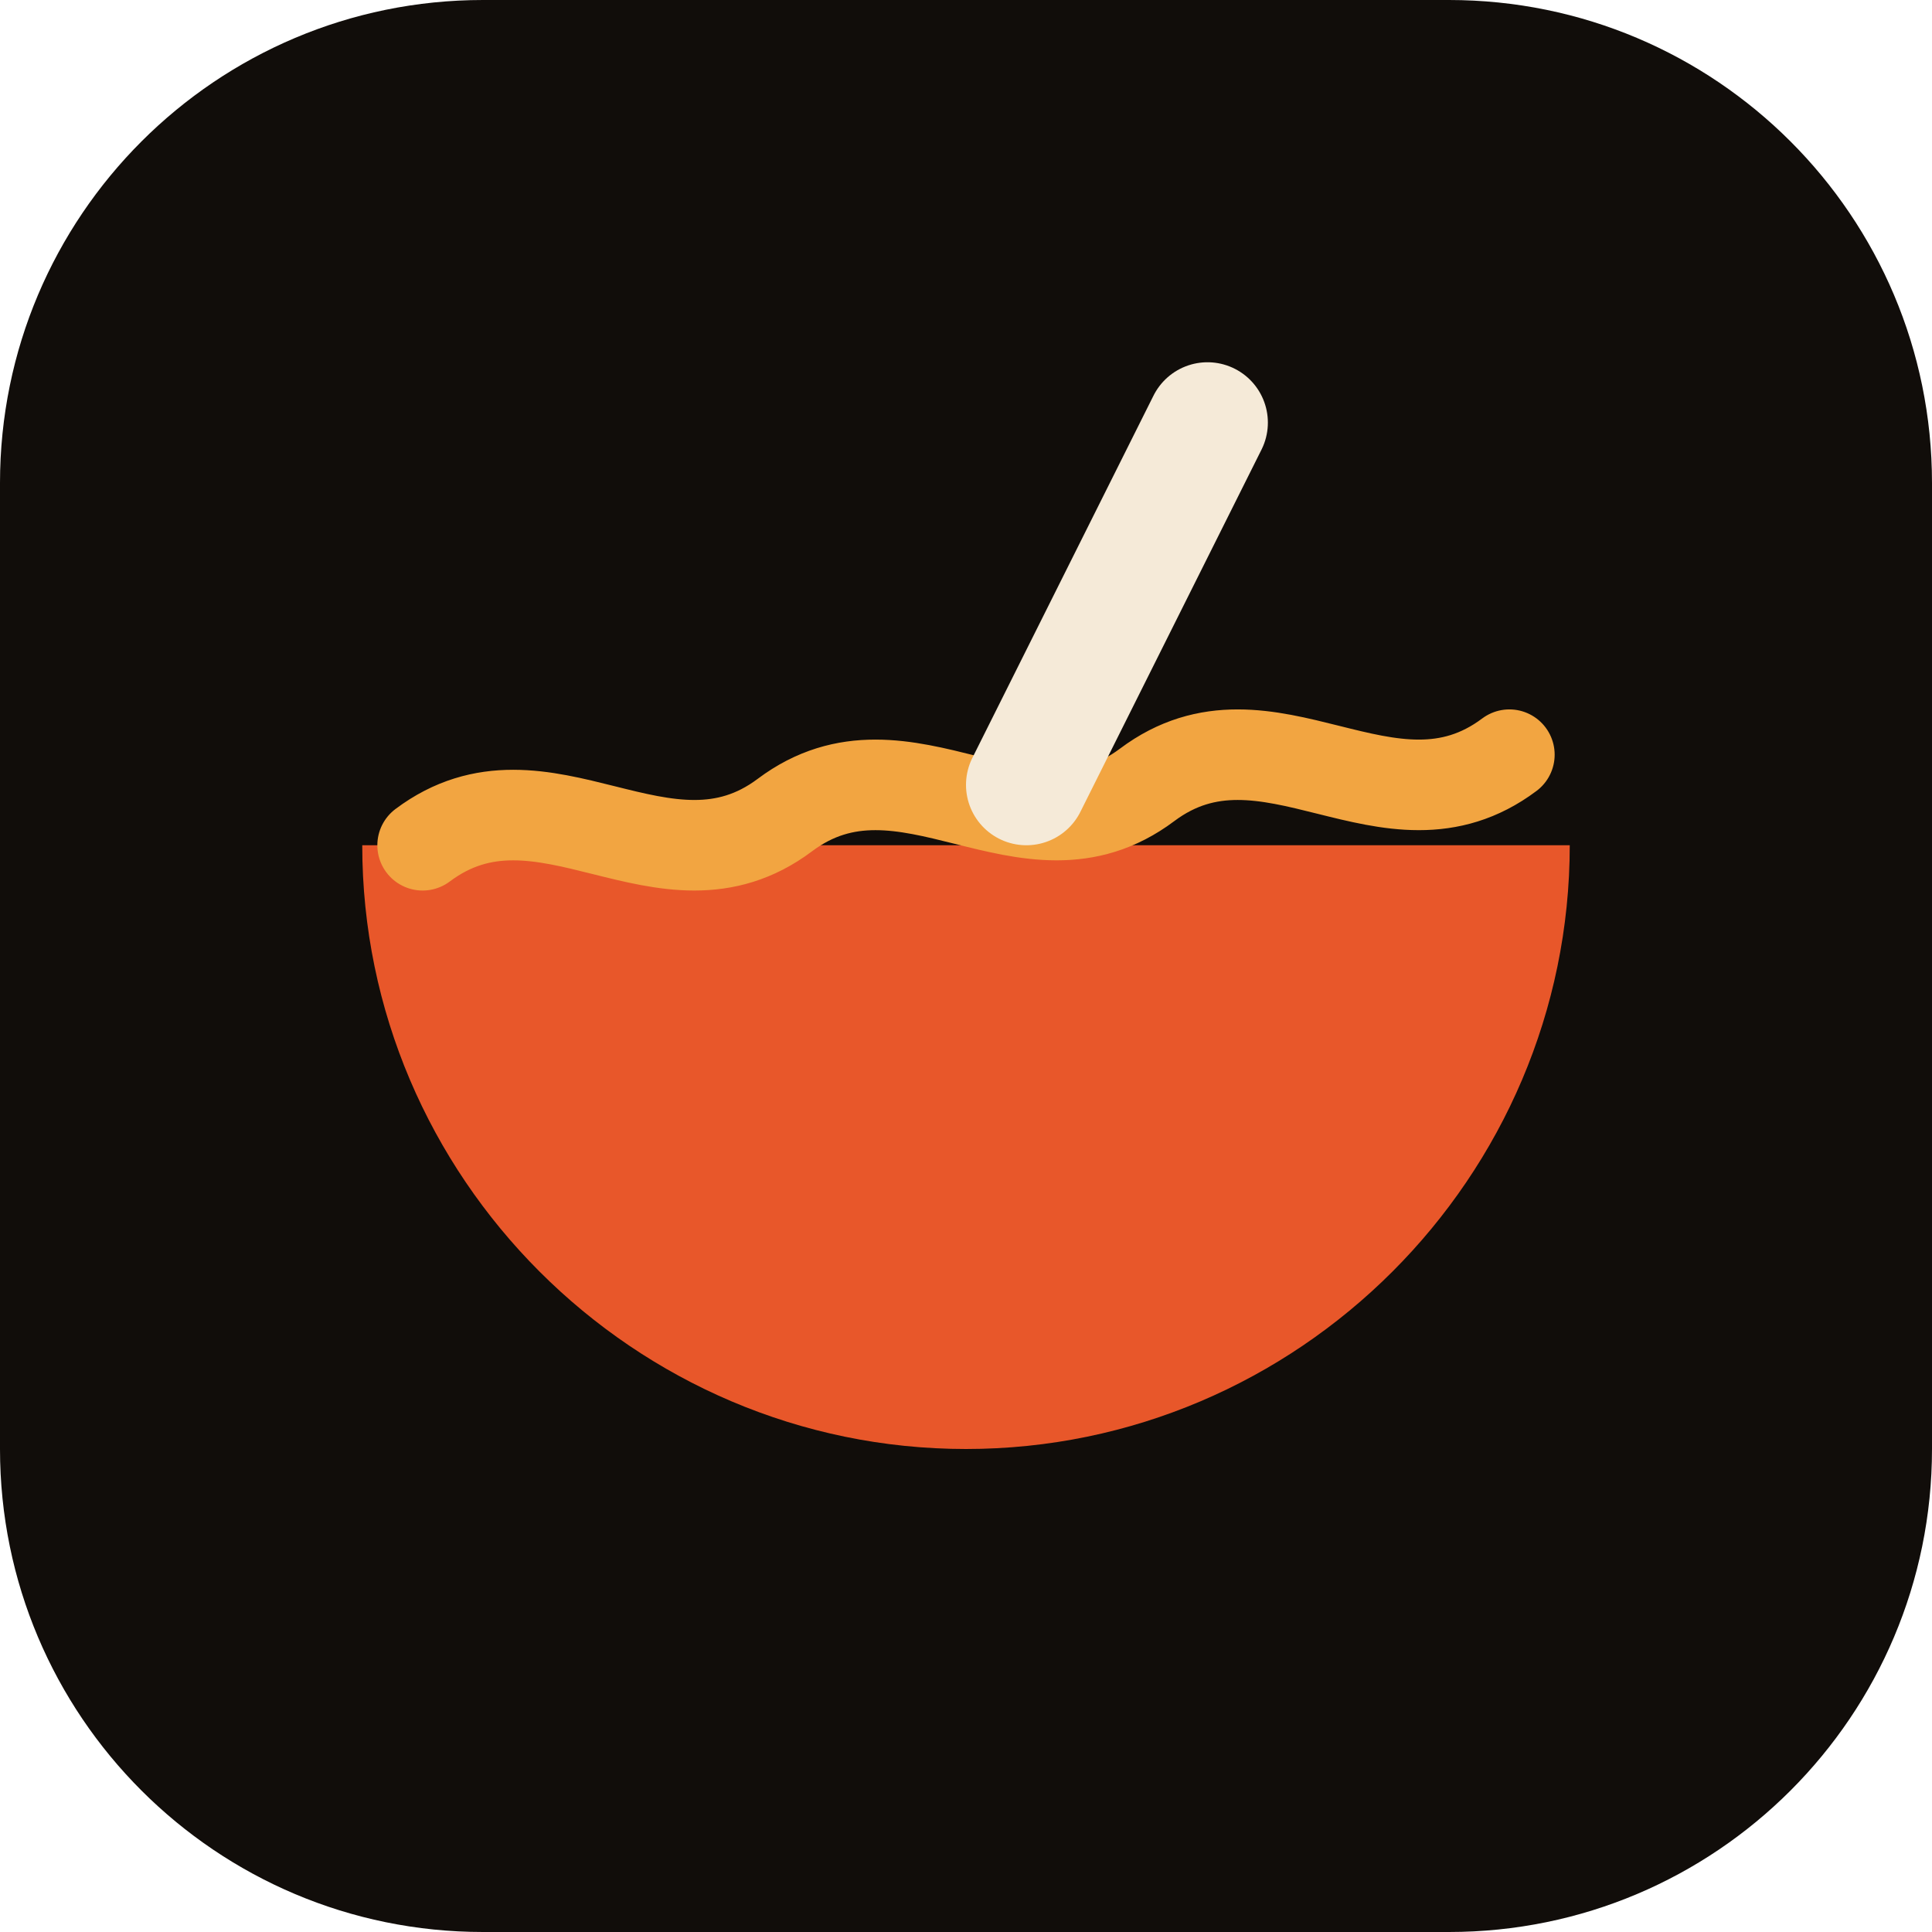
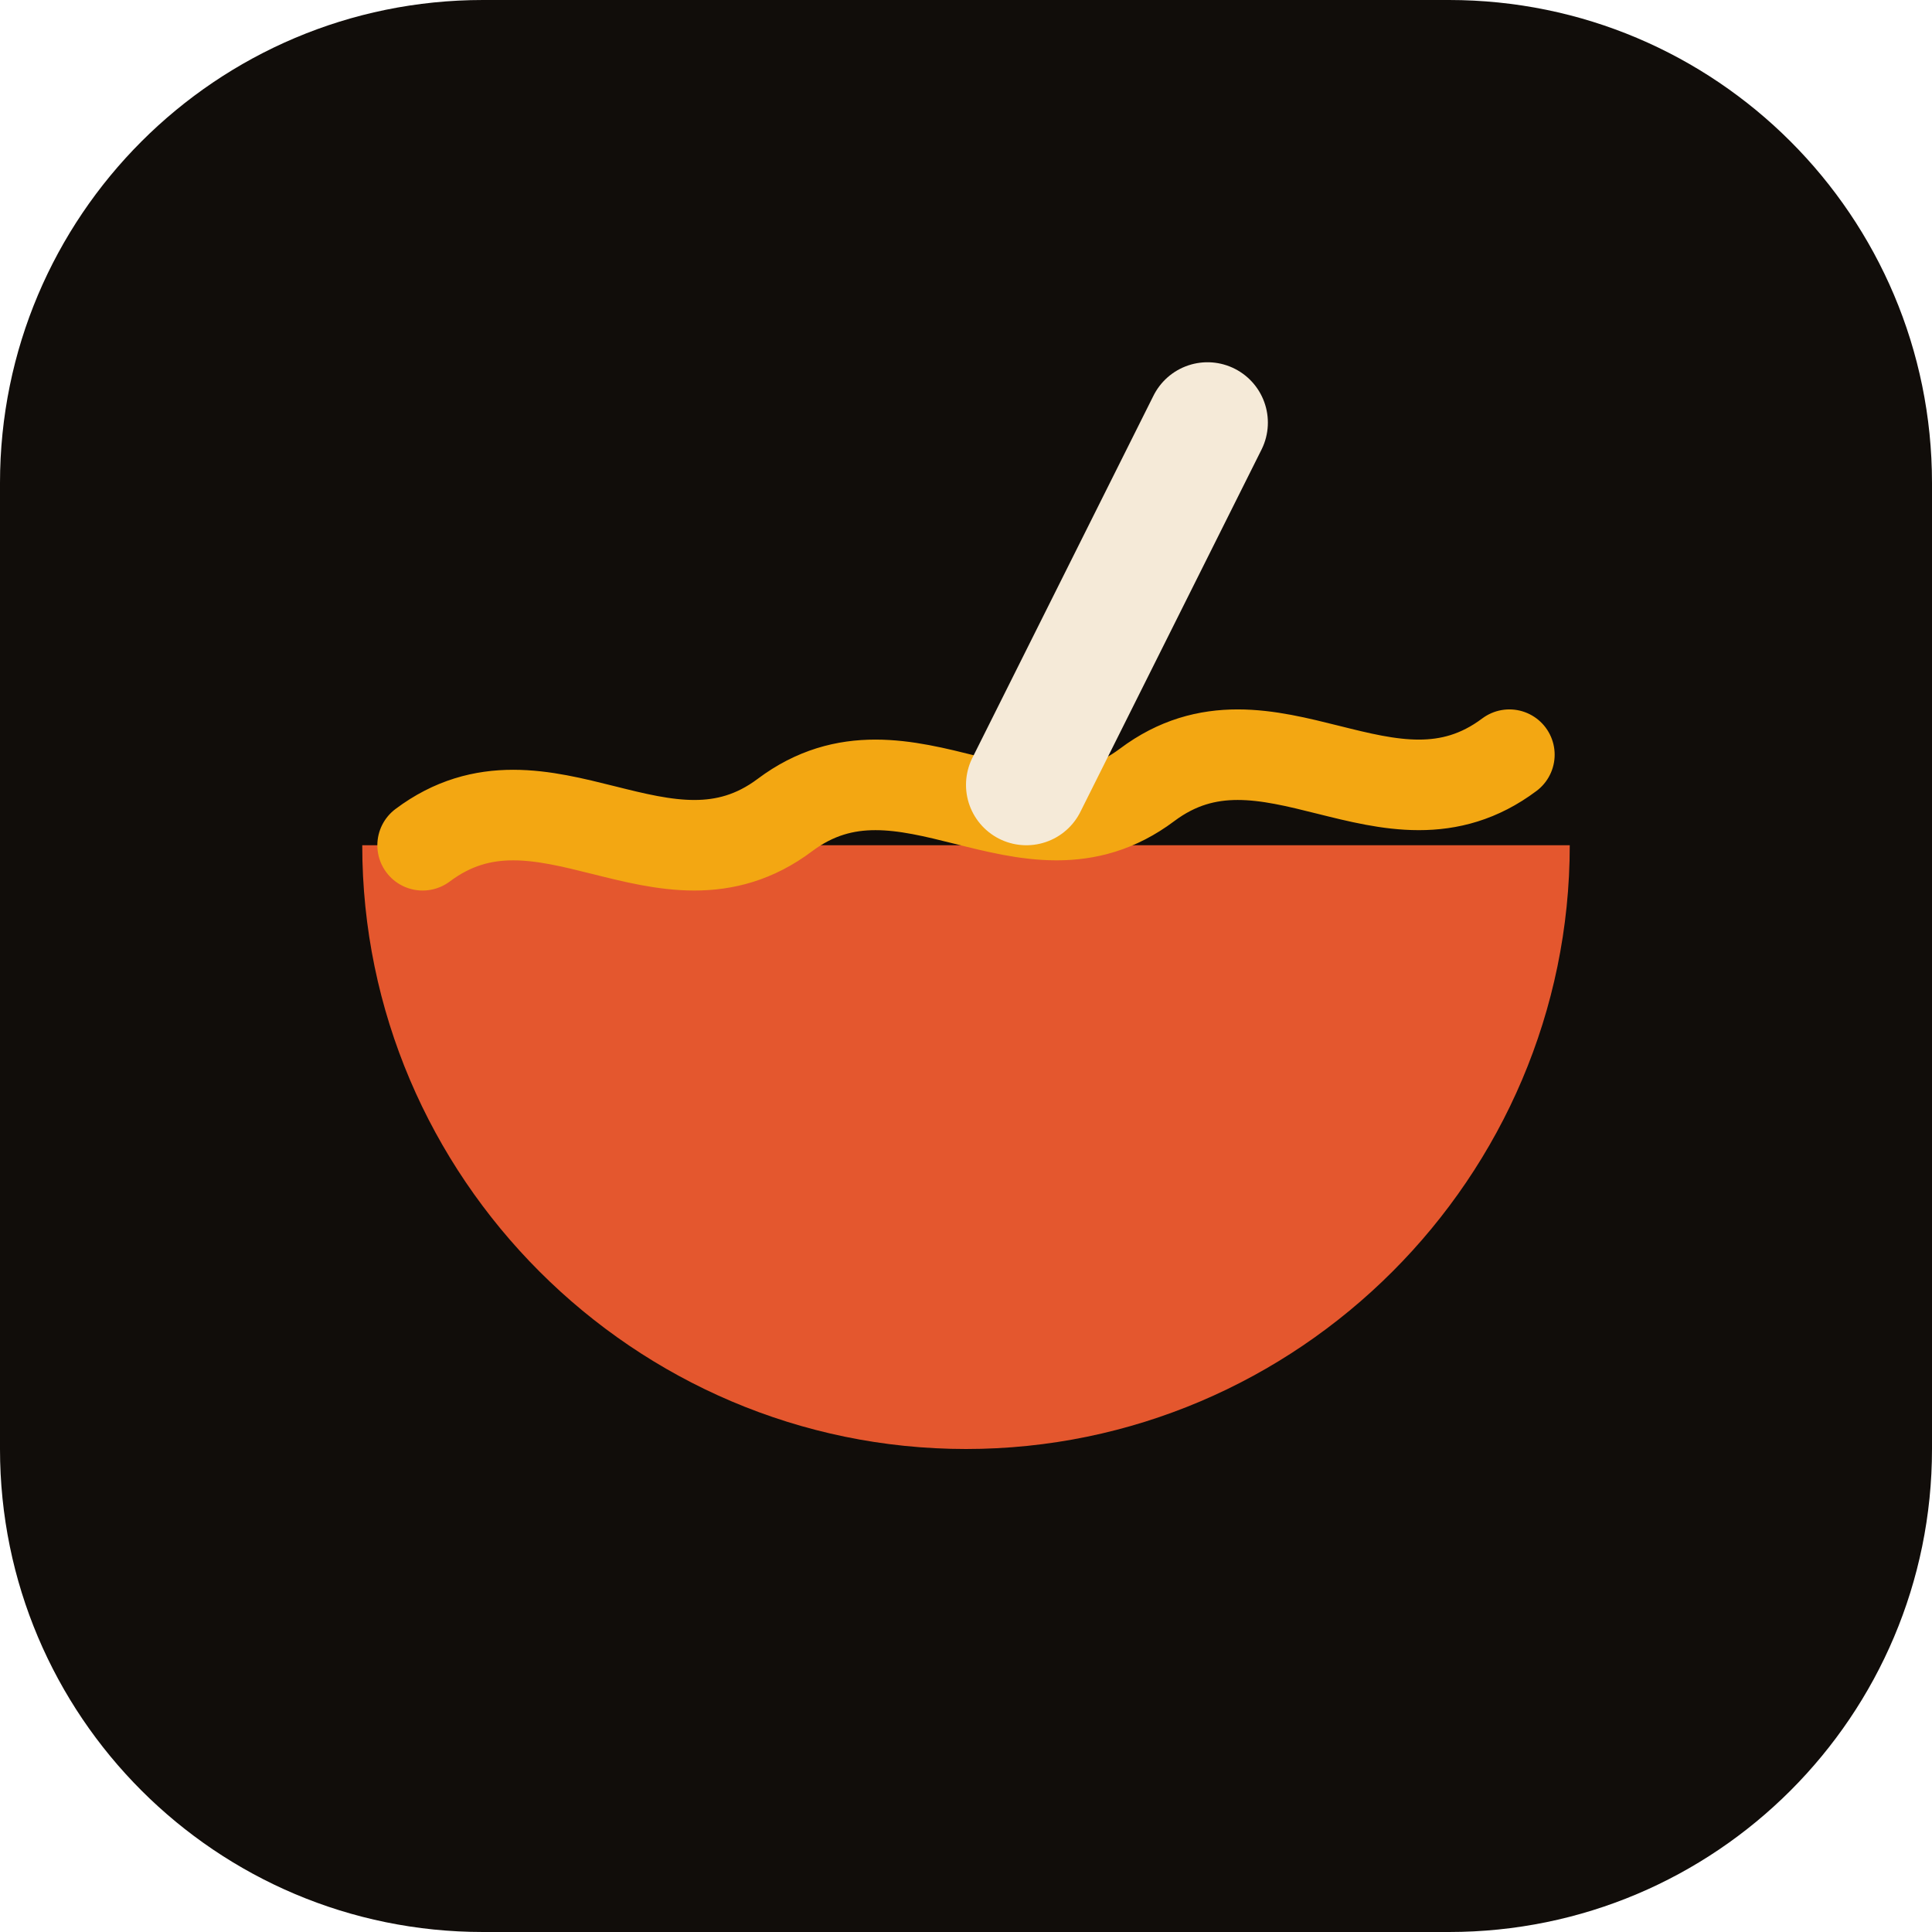
<svg xmlns="http://www.w3.org/2000/svg" viewBox="0 0 64 64">
  <rect width="64" height="64" rx="16" fill="#110d0a" />
-   <path d="M12 28h40c0 11-9 20-20 20S12 39 12 28z" fill="#e8572a" />
-   <path d="M14 28c4-3 8 2 12-1s8 2 12-1 8 2 12-1" fill="none" stroke="#f2a541" stroke-width="3" stroke-linecap="round" />
+   <path d="M12 28h40c0 11-9 20-20 20S12 39 12 28z" fill="#e4572e" />
+   <path d="M14 28c4-3 8 2 12-1s8 2 12-1 8 2 12-1" fill="none" stroke="#f3a712" stroke-width="3" stroke-linecap="round" />
  <path d="M40 14l-6 12" stroke="#f5ead8" stroke-width="4" stroke-linecap="round" />
</svg>
